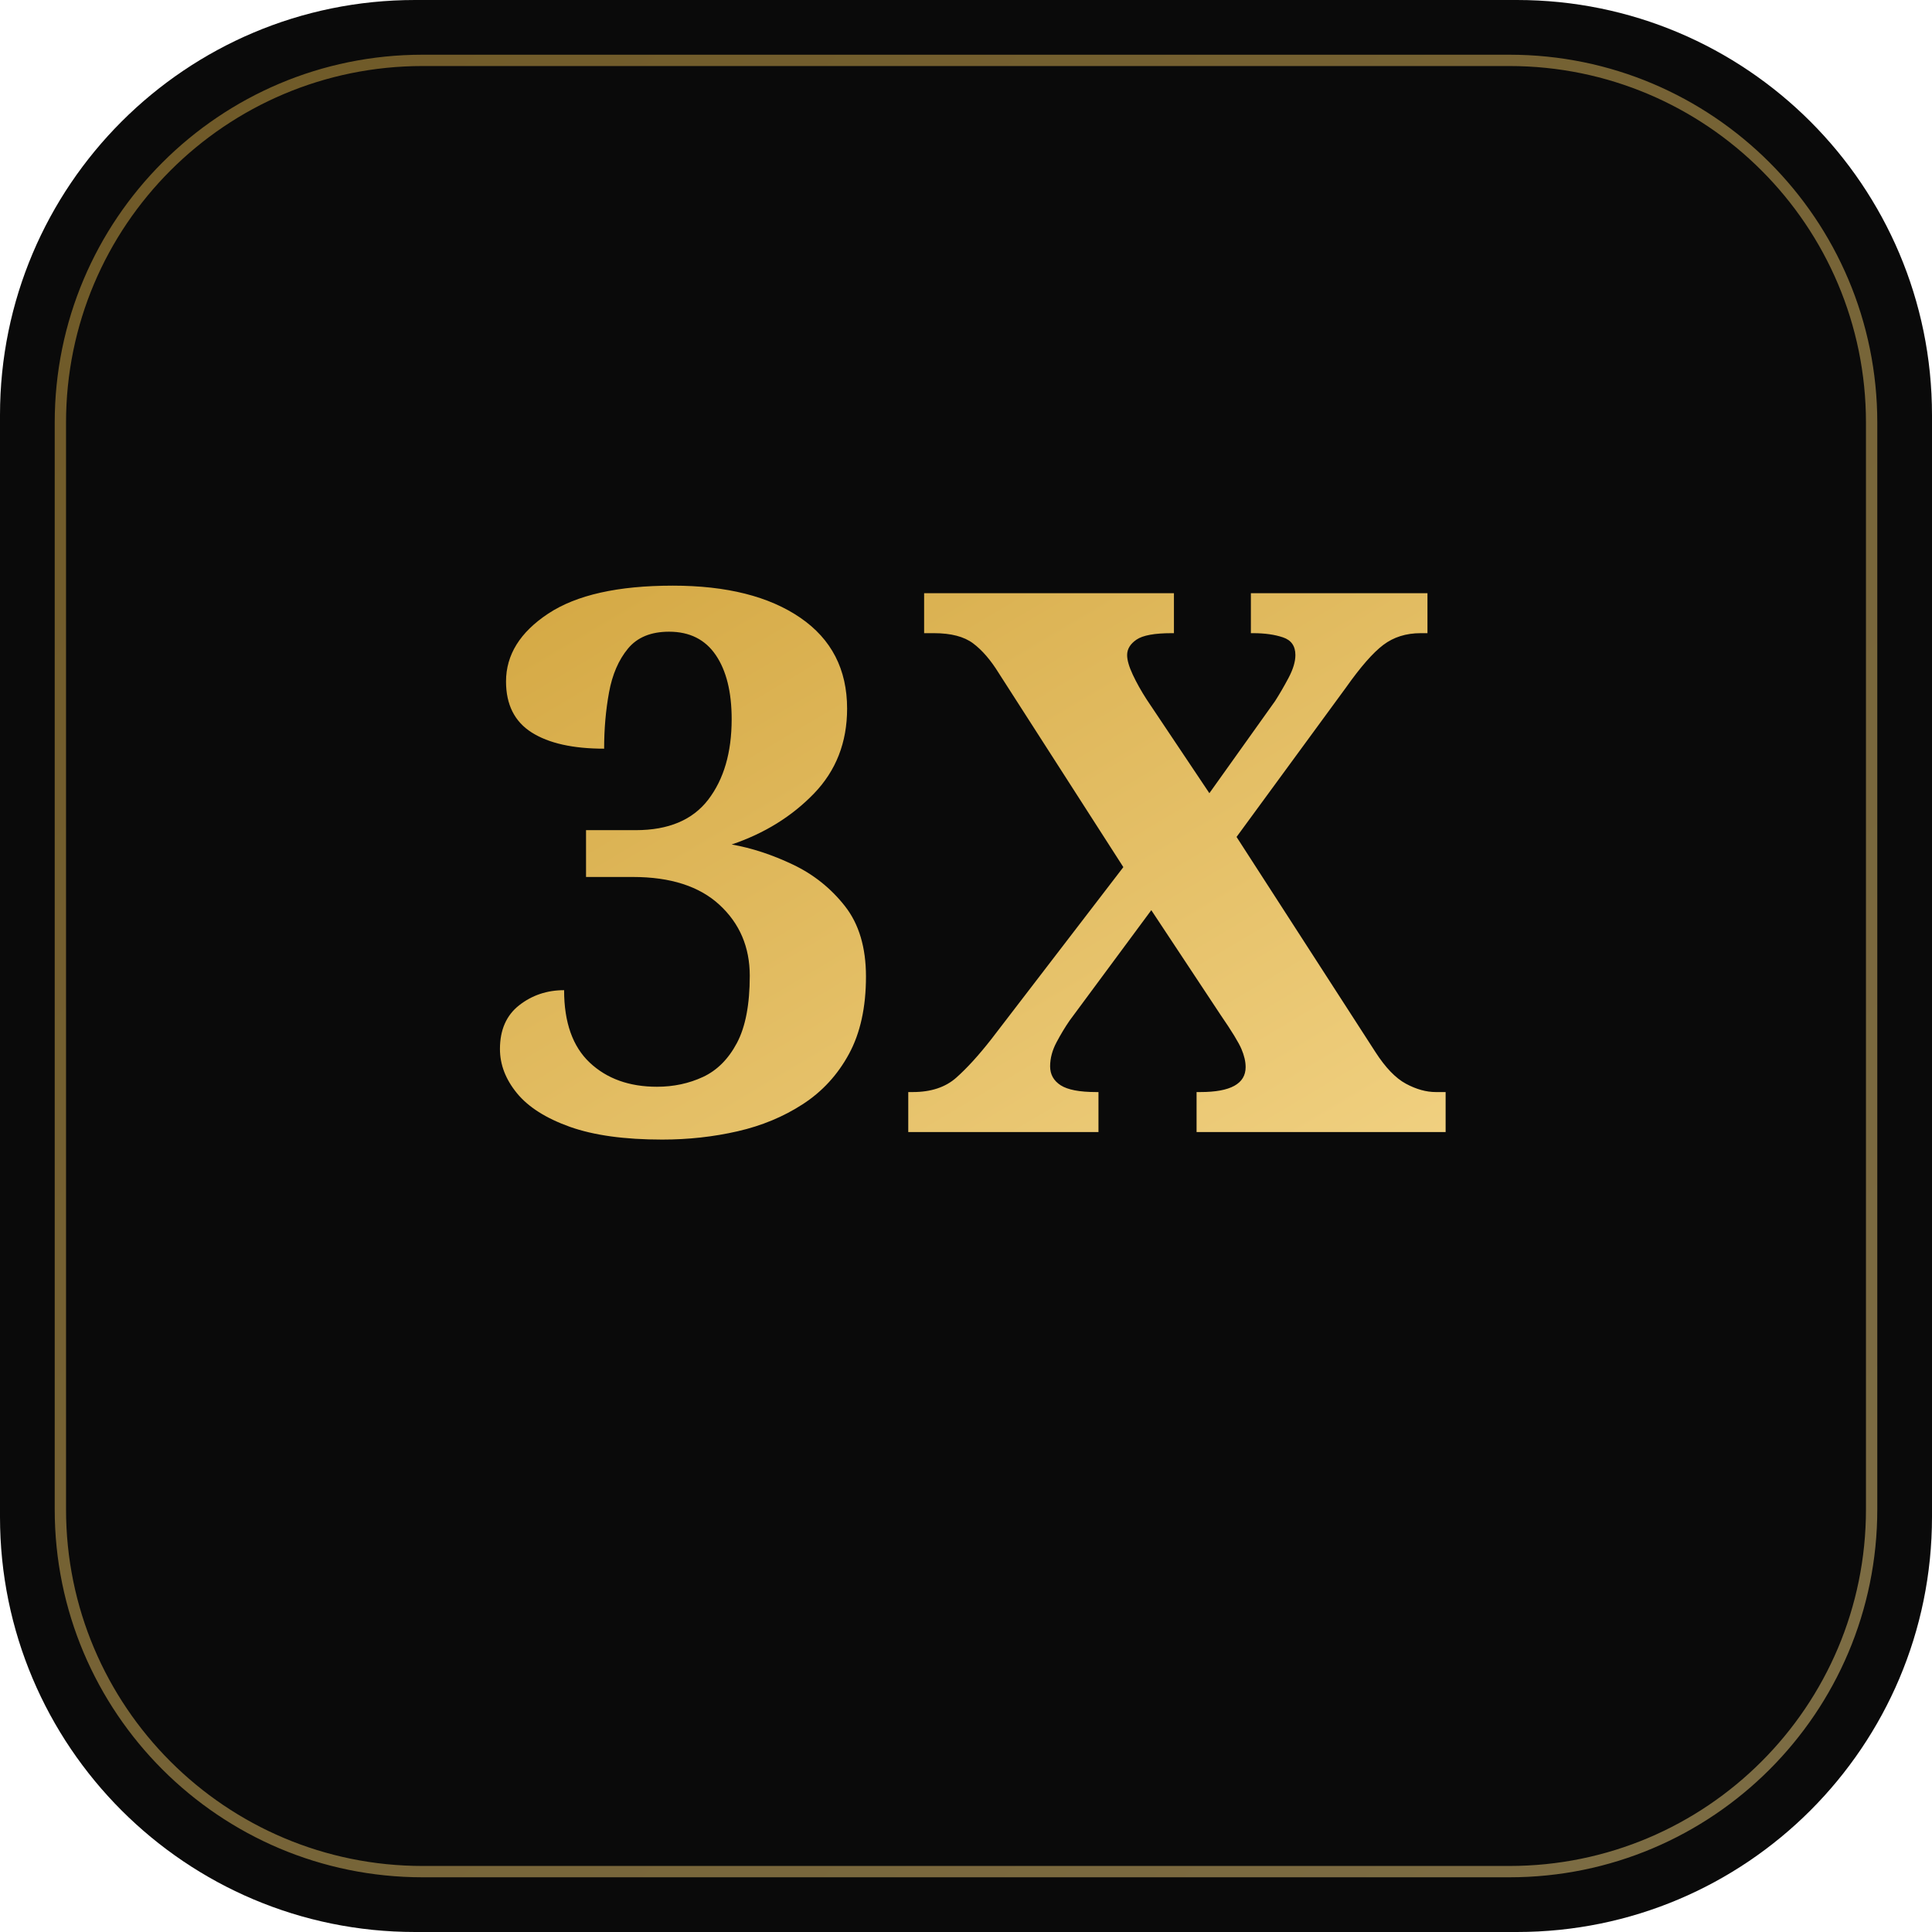
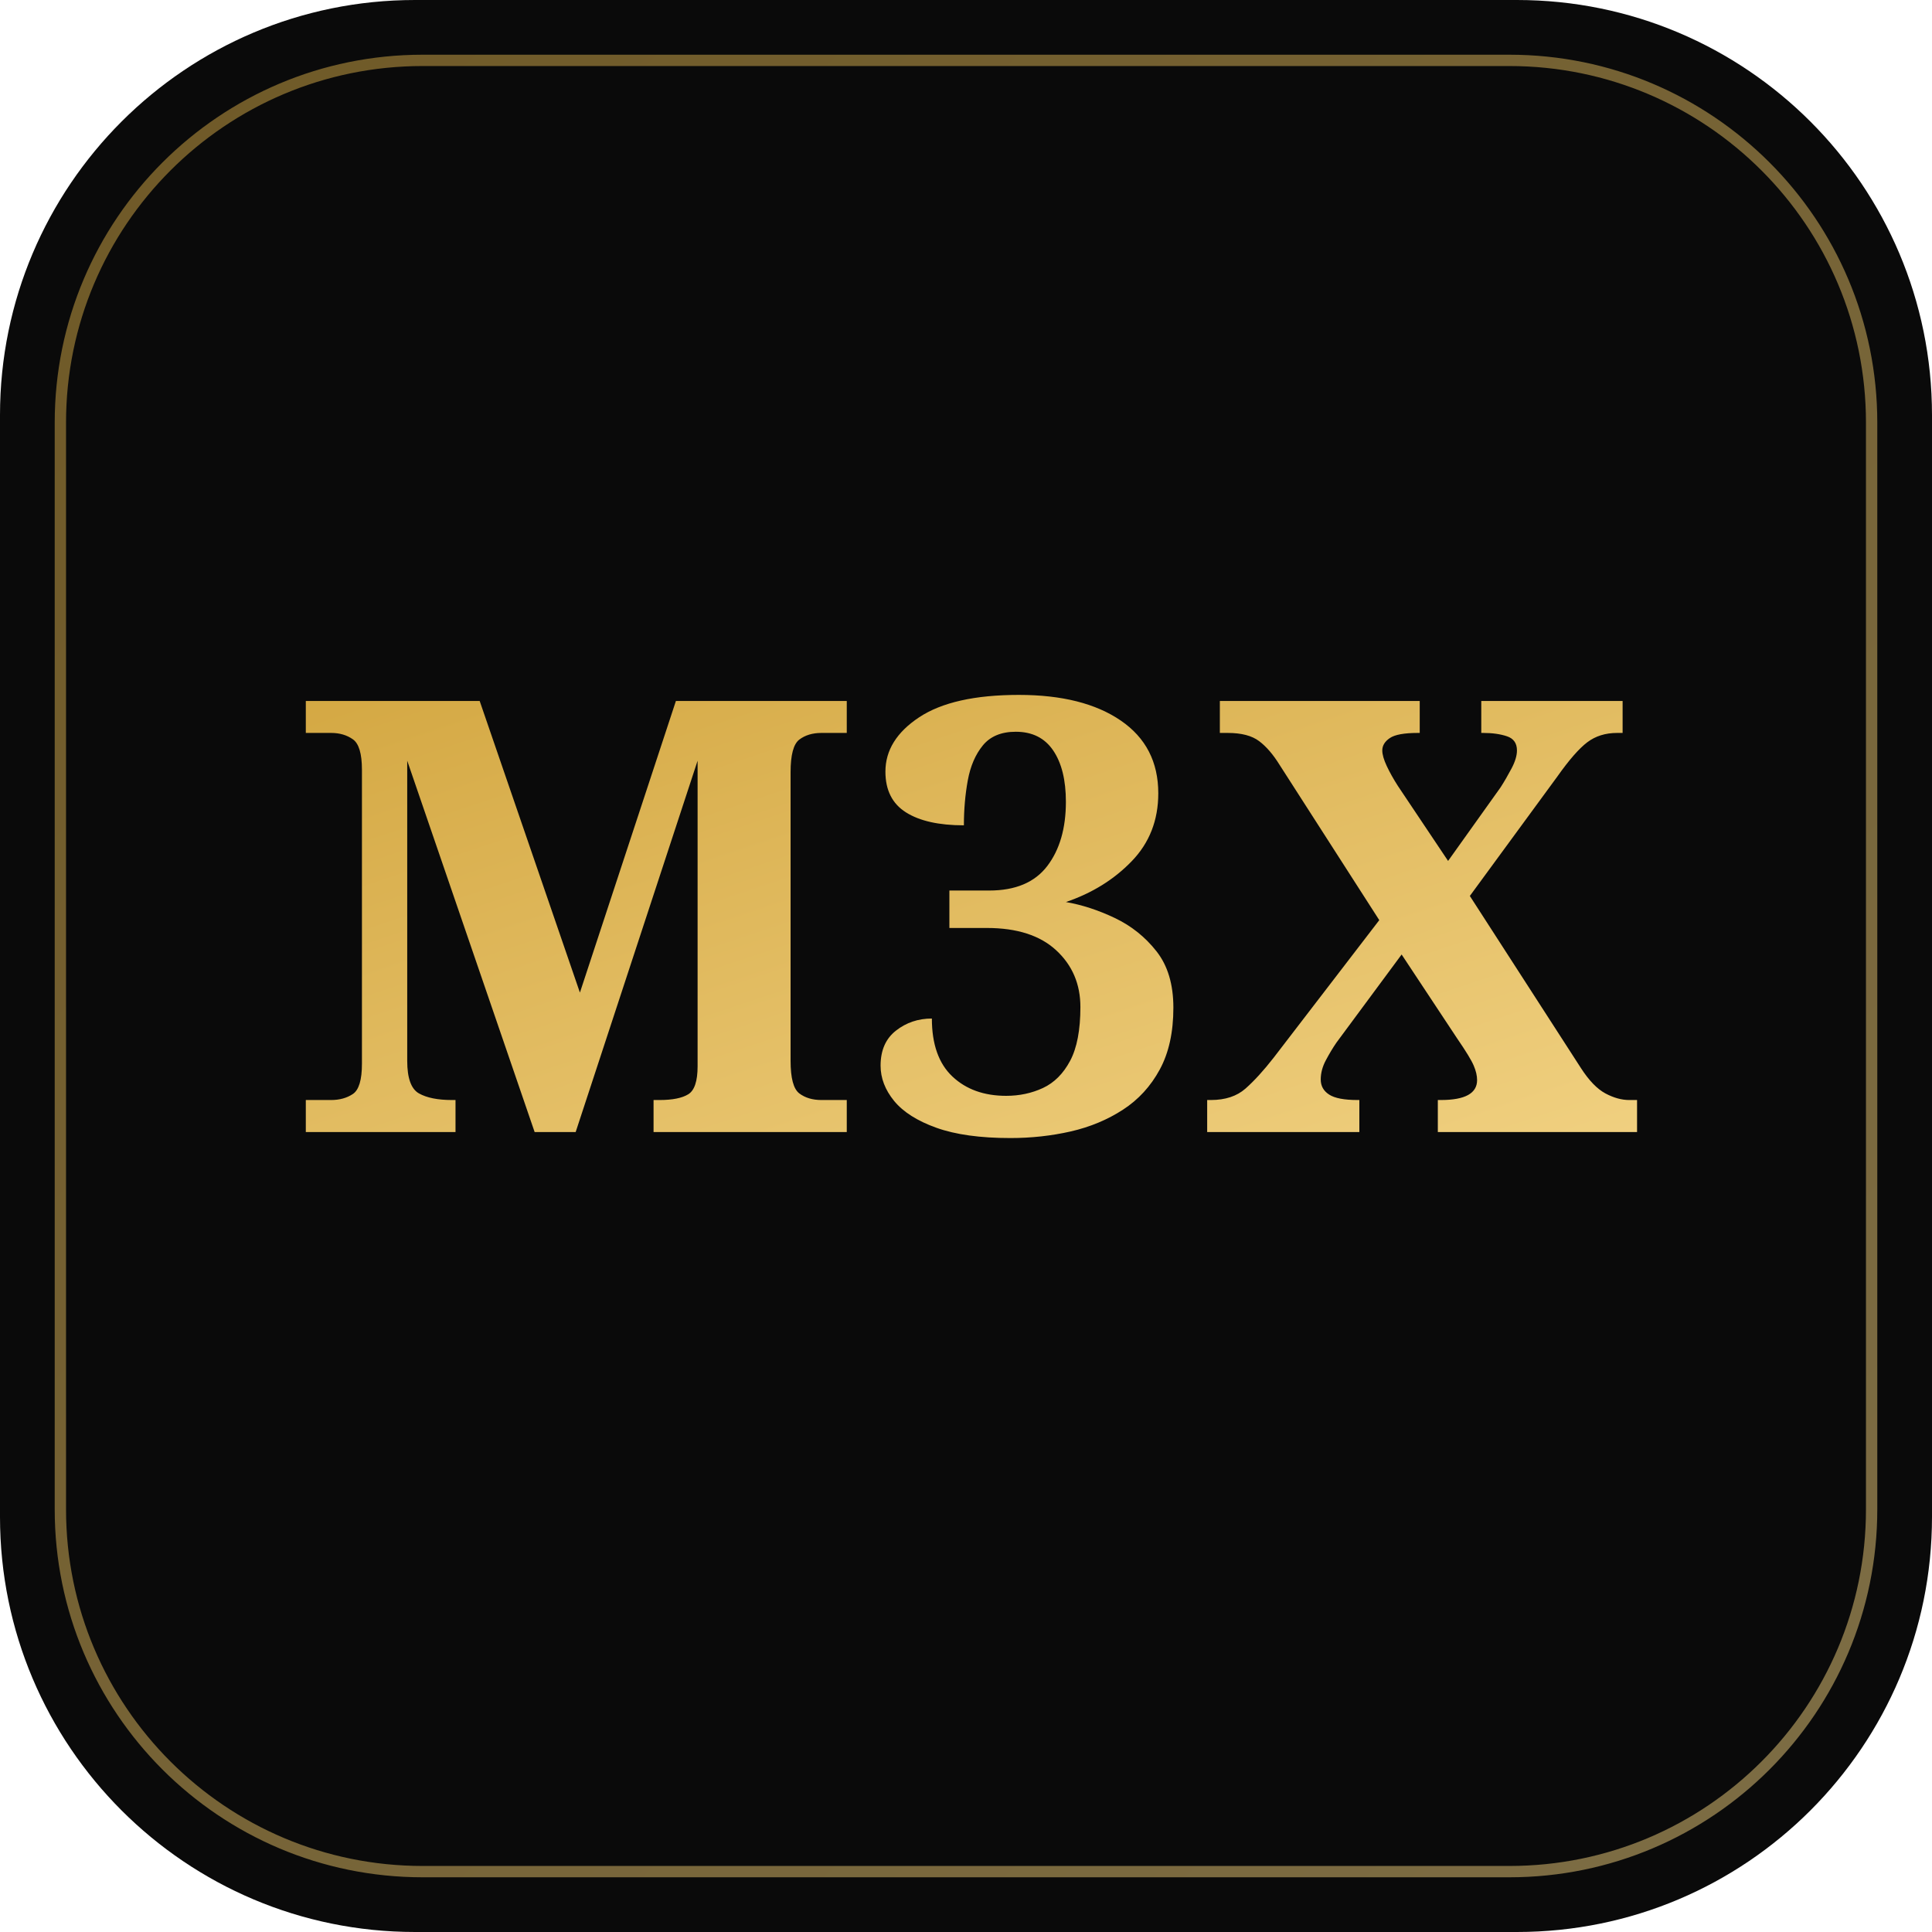
<svg xmlns="http://www.w3.org/2000/svg" viewBox="0 0 512 512">
  <defs>
    <linearGradient id="g" x1="0%" y1="0%" x2="100%" y2="100%">
      <stop offset="0%" stop-color="#D4A843" />
      <stop offset="100%" stop-color="#F0D080" />
    </linearGradient>
  </defs>
  <rect width="512" height="512" rx="110" fill="#0A0A0A" />
  <rect x="16" y="16" width="480" height="480" rx="96" fill="none" stroke="url(#g)" stroke-width="3" opacity="0.5" />
-   <text x="256" y="300" font-family="Georgia, serif" font-size="200" font-weight="700" text-anchor="middle" fill="url(#g)">3X</text>
+   <text x="256" y="300" font-family="Georgia, serif" font-size="160" font-weight="700" text-anchor="middle" fill="url(#g)">M3X</text>
</svg>
